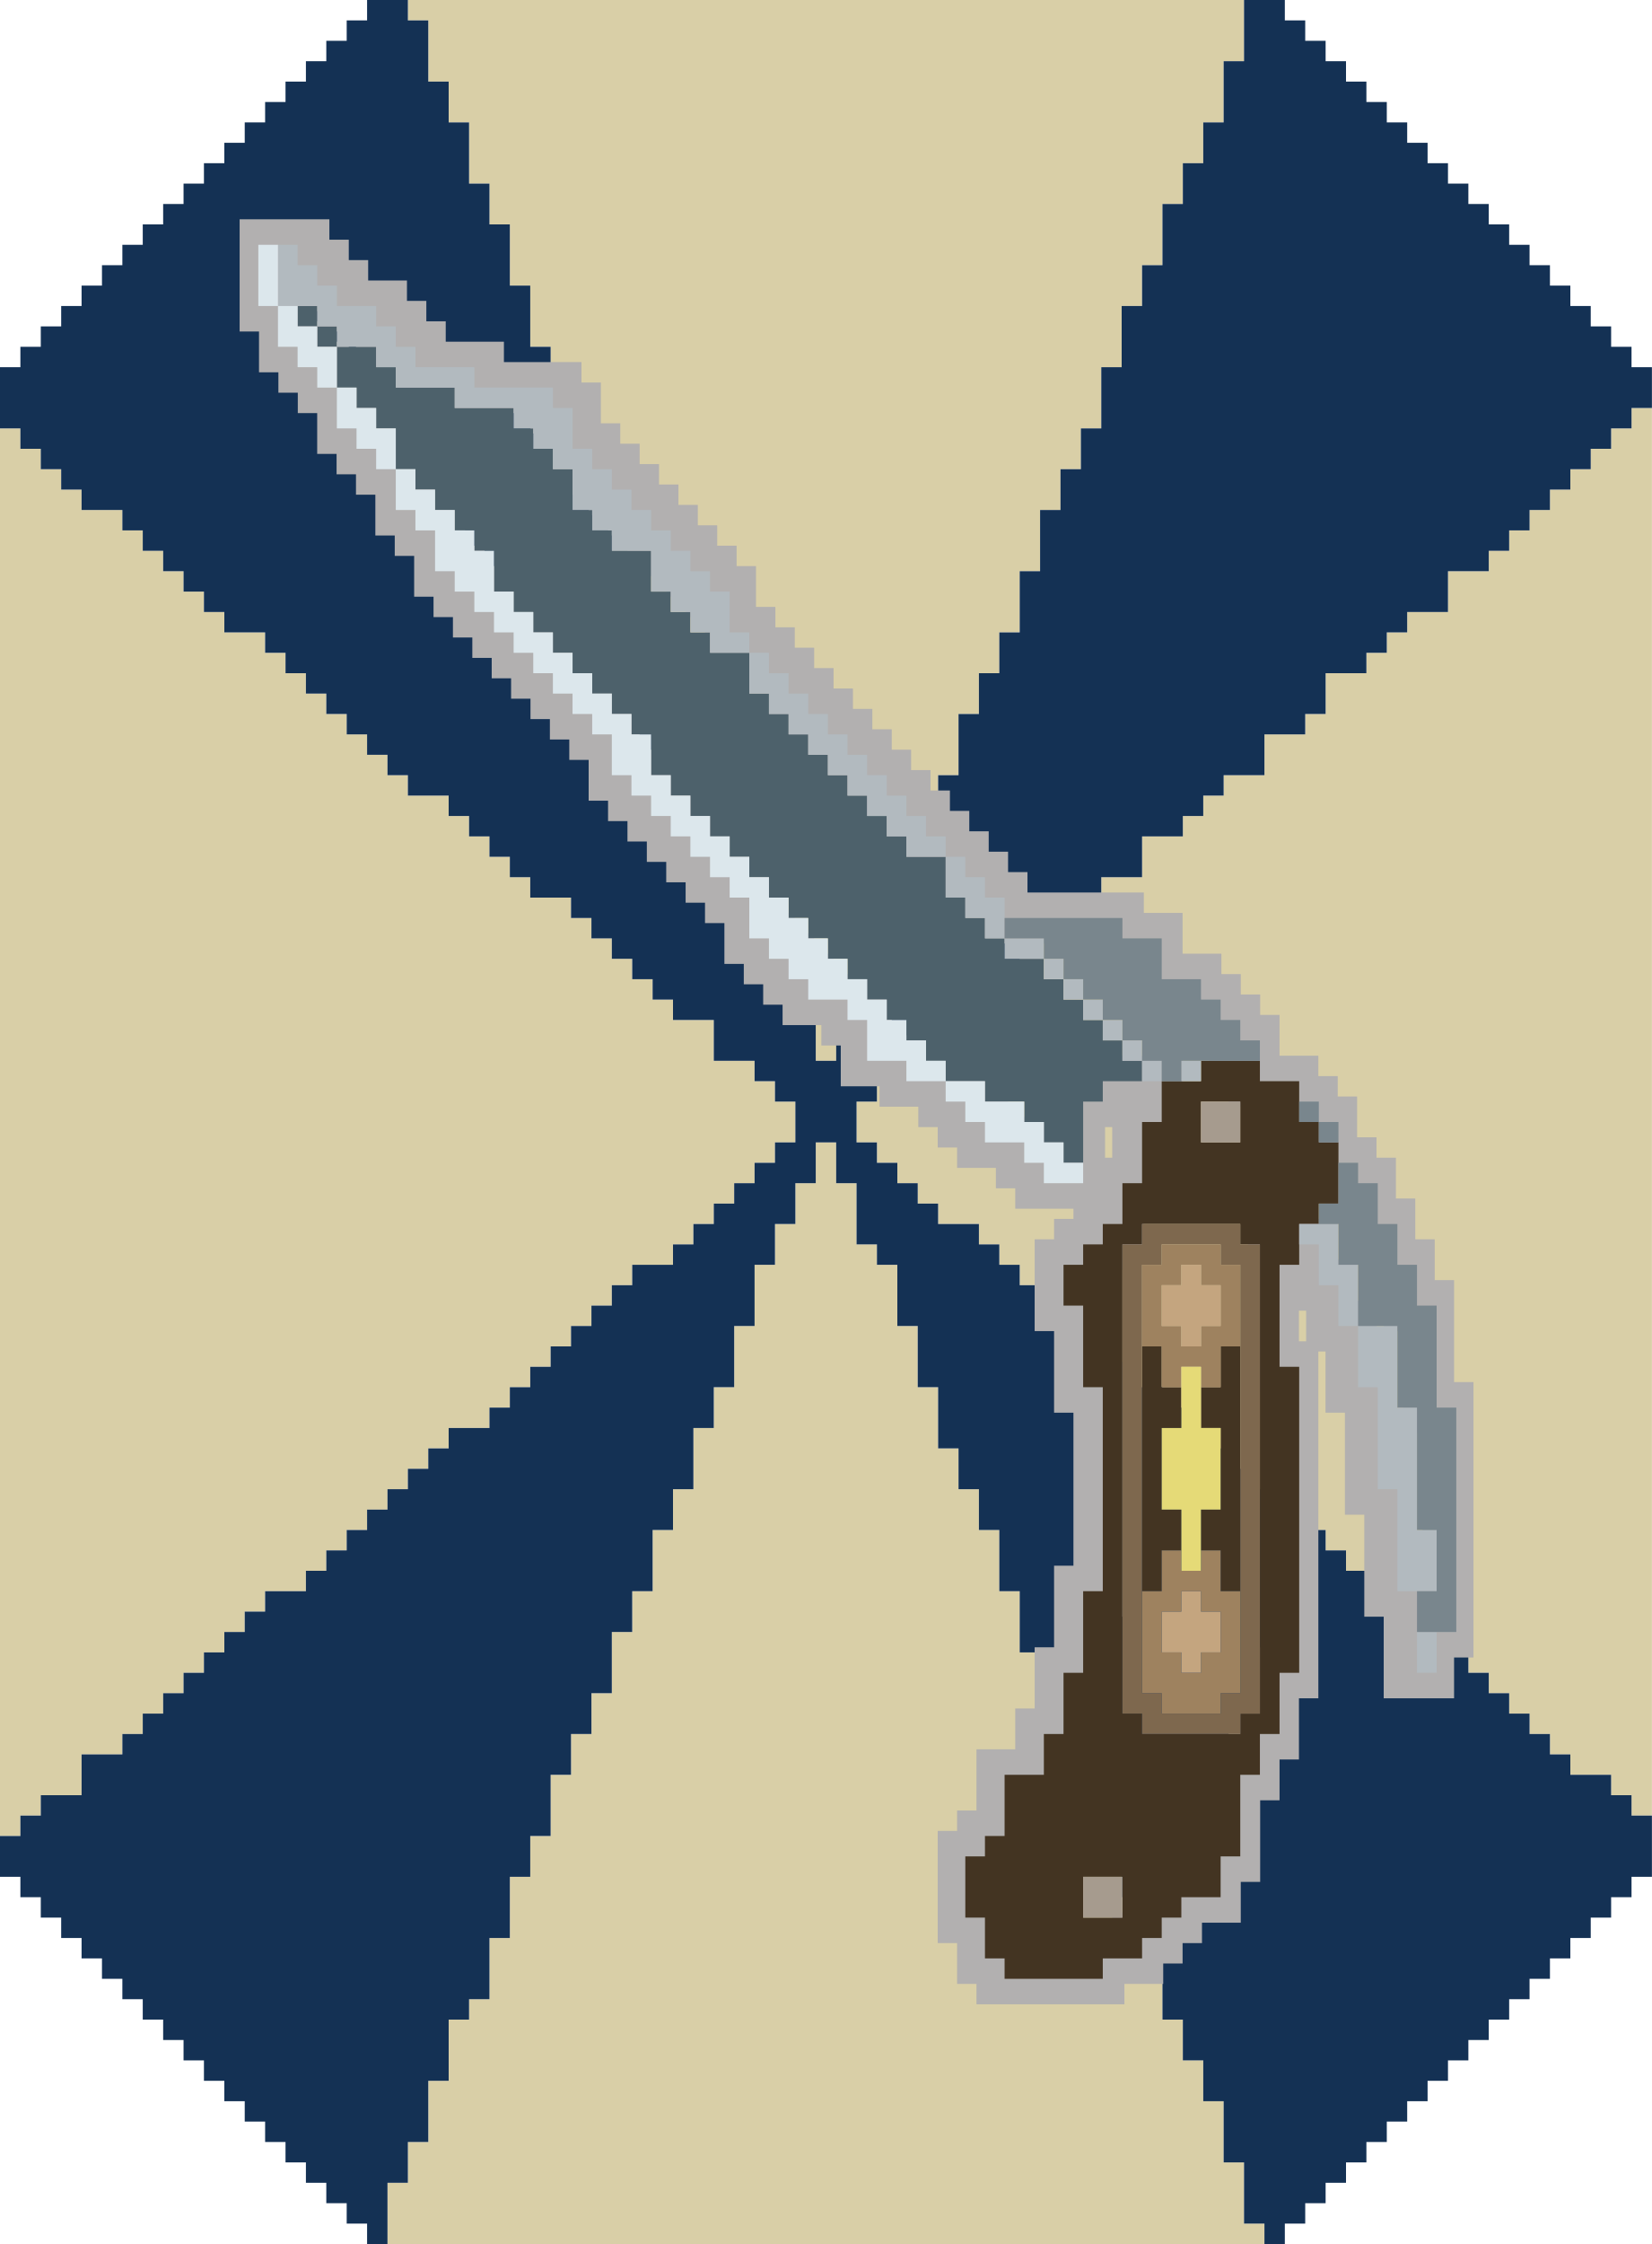
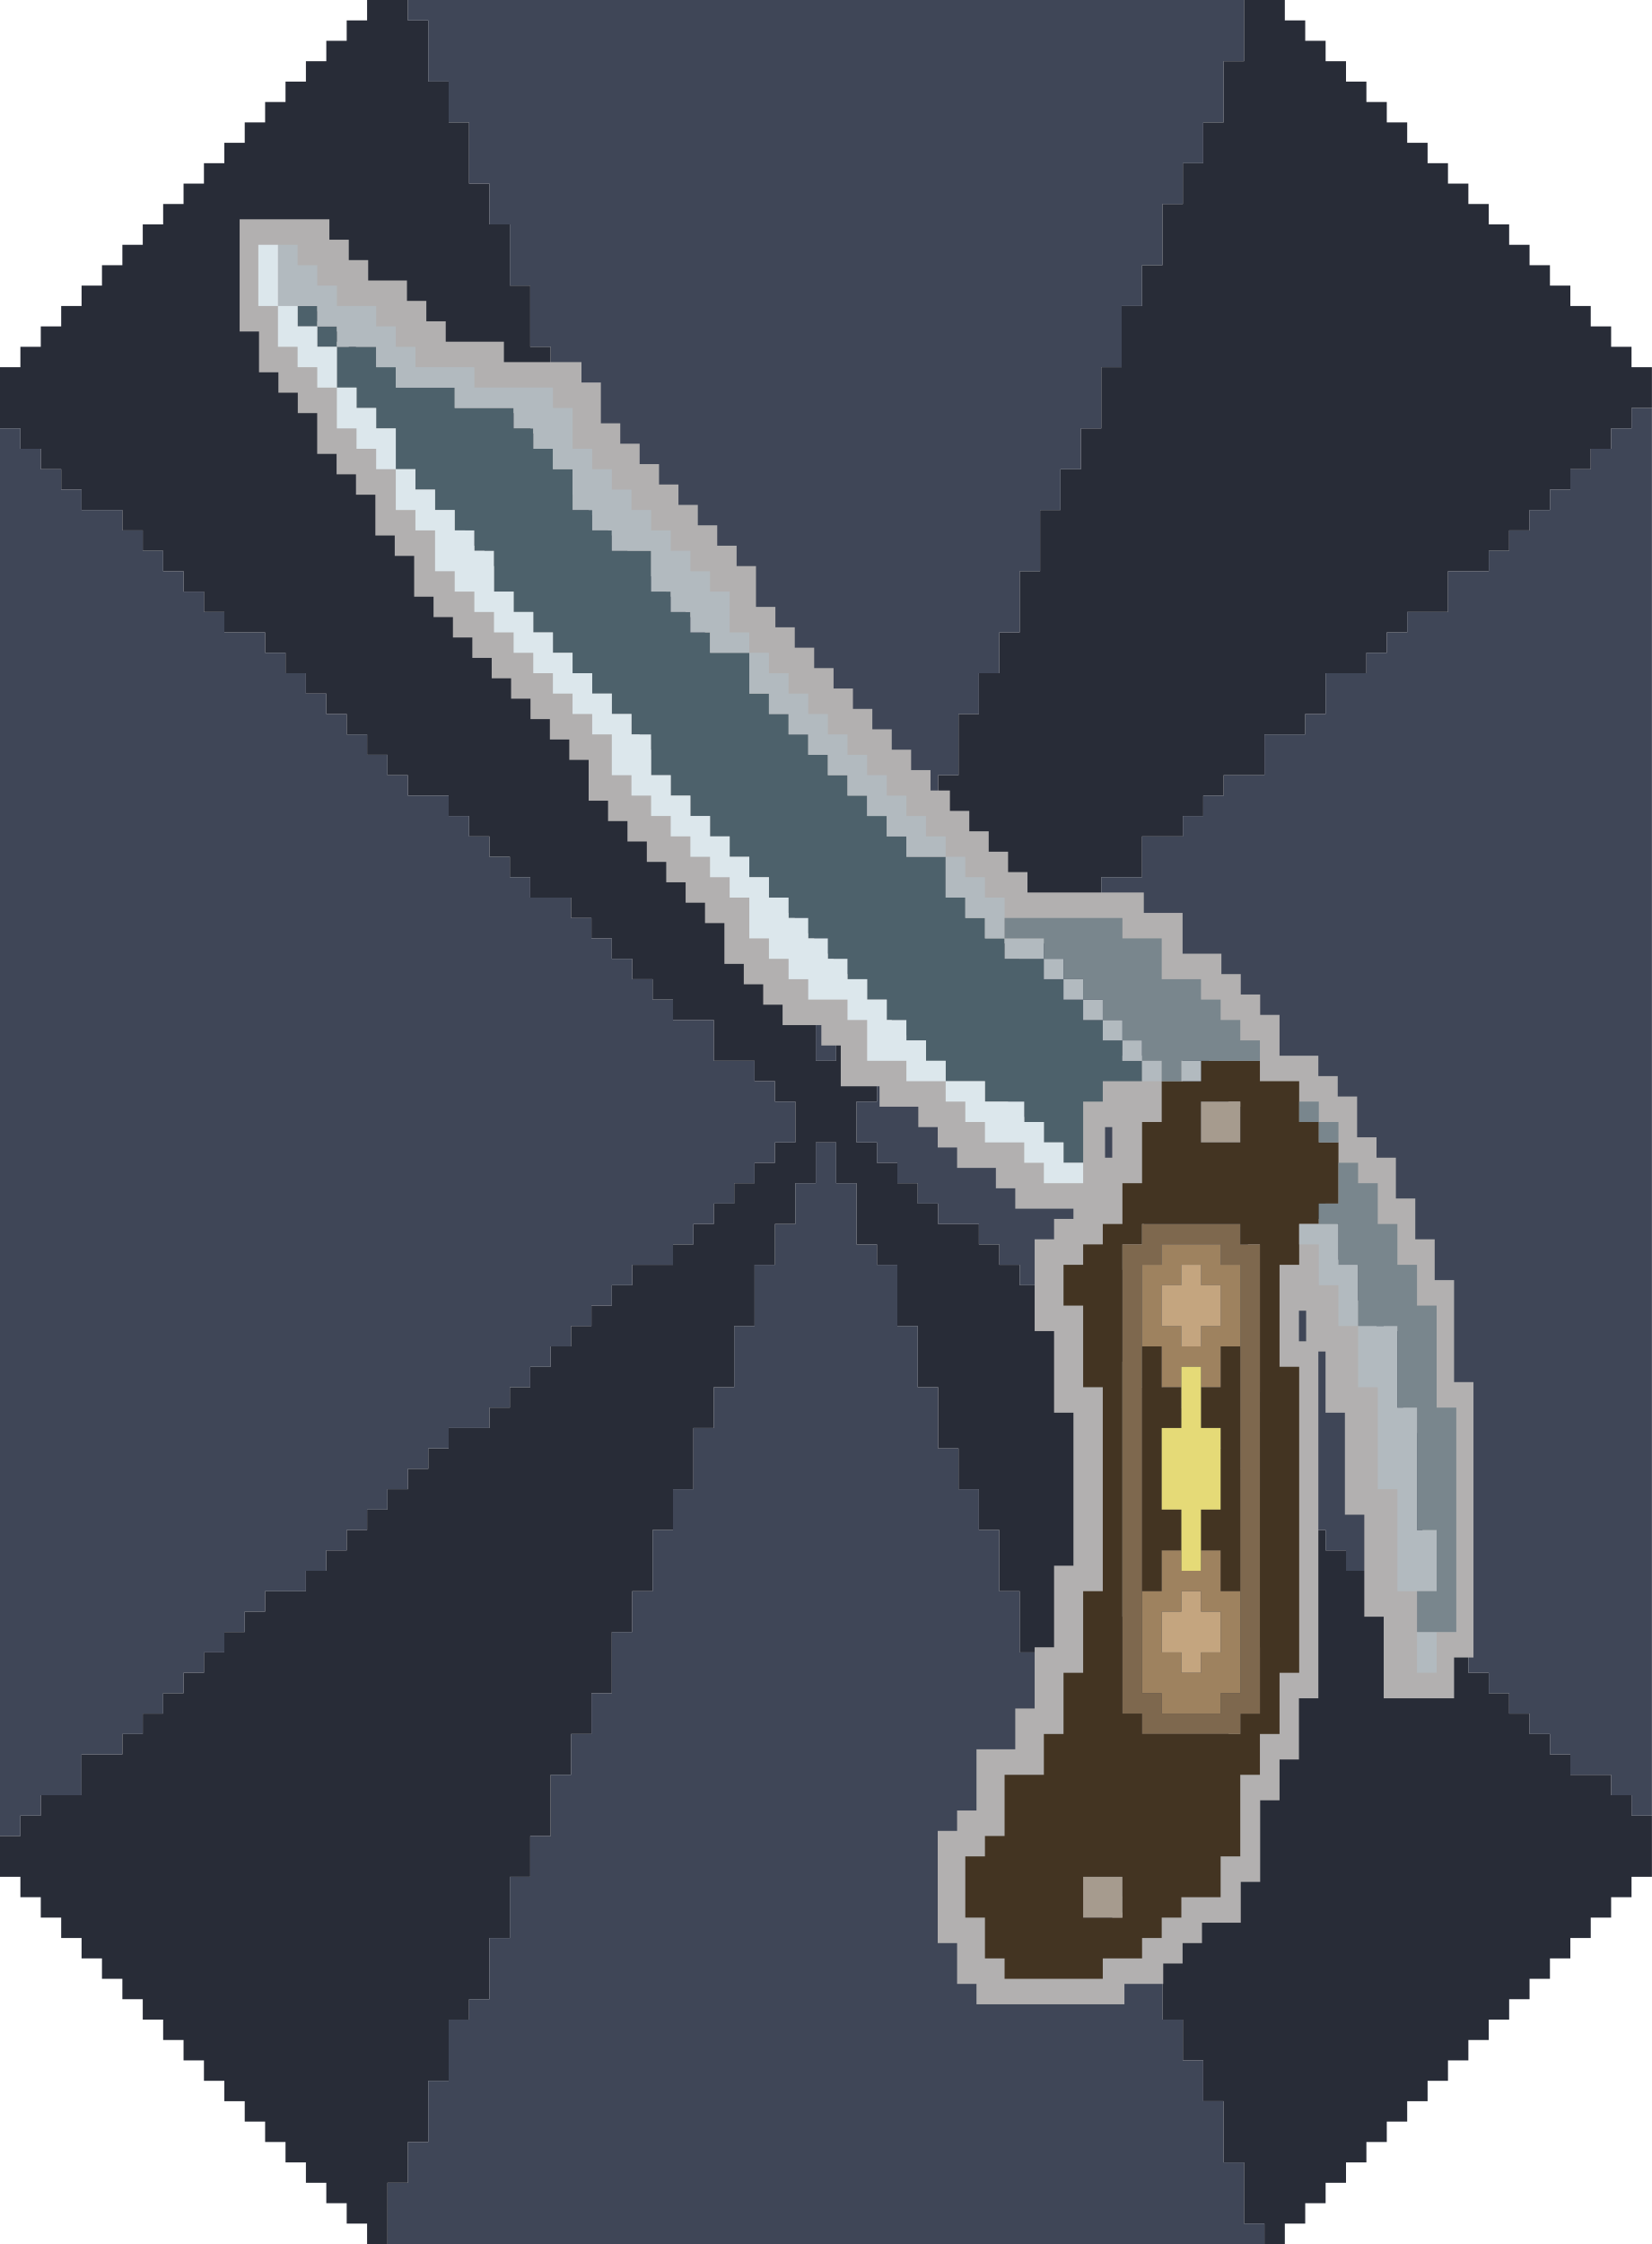
<svg xmlns="http://www.w3.org/2000/svg" preserveAspectRatio="none" style="display: block;" width="81" height="110" viewBox="0 0 81 110" fill="none">
  <g id="USTURA">
    <g id="Group 310">
-       <path id="color_c5e0eb_1" fill-rule="evenodd" clip-rule="evenodd" d="M20 0H61V3H60V6H59V8H58V10H57V13H56V15H55V18H54V21H53V23H52V25H51V28H50V31H49V33H48V35H47V38H46V40H45V43H44V45H43V47H42V50H41V52H40V50H39V47H38V45H37V42H36V39H35V37H34V35H33V32H32V30H31V27H30V24H29V21H28V20H27V17H26V14H25V11H24V9H23V6H22V4H21V1H20V0ZM80 20H81V89H80V88H79V87H77V86H76V85H75V84H74V83H73V82H72V81H70V79H68V78H67V77H66V76H65V75H64V74H62V73H61V72H60V71H59V70H58V69H57V68H55V67H54V66H53V65H52V64H51V63H50V62H49V61H48V60H46V59H45V58H44V57H43V56H42V54H43V53H44V52H45V51H47V49H49V48H50V47H51V46H52V45H53V44H54V43H56V41H58V40H59V39H60V38H62V36H64V35H65V33H67V32H68V31H69V30H71V28H73V27H74V26H75V25H76V24H77V23H78V22H79V21H80V20ZM0 21H1V22H2V23H3V24H4V25H6V26H7V27H8V28H9V29H10V30H11V31H13V32H14V33H15V34H16V35H17V36H18V37H19V38H20V39H22V40H23V41H24V42H25V43H26V44H28V45H29V46H30V47H31V48H32V49H33V50H35V52H37V53H38V54H39V56H38V57H37V58H36V59H35V60H34V61H33V62H31V63H30V64H29V65H28V66H27V67H26V68H25V69H24V70H22V71H21V72H20V73H19V74H18V75H17V76H16V77H15V78H13V79H12V80H11V81H10V82H9V83H8V84H7V85H6V86H4V88H2V89H1V90H0V22V21ZM40 56H41V58H42V61H43V62H44V65H45V68H46V71H47V73H48V75H49V78H50V81H51V83H52V86H53V89H54V90H55V93H56V96H57V99H58V101H59V103H60V106H61V109H62V110H19V107H20V105H21V102H22V99H23V98H24V95H25V92H26V90H27V87H28V85H29V83H30V80H31V78H32V75H33V73H34V70H35V68H36V65H37V62H38V60H39V58H40V57V56Z" fill="#D9CFA7" />
-       <path id="color_ffffff_1" fill-rule="evenodd" clip-rule="evenodd" d="M18 0H20V1H21V4H22V6H23V9H24V11H25V14H26V17H27V20H28V21H29V24H30V27H31V30H32V32H33V35H34V37H35V39H36V42H37V45H38V47H39V50H40V52H41V50H42V47H43V45H44V43H45V40H46V38H47V35H48V33H49V31H50V28H51V25H52V23H53V21H54V18H55V15H56V13H57V10H58V8H59V6H60V3H61V0H63V1H64V2H65V3H66V4H67V5H68V6H69V7H70V8H71V9H72V10H73V11H74V12H75V13H76V14H77V15H78V16H79V17H80V18H81V20H80V21H79V22H78V23H77V24H76V25H75V26H74V27H73V28H71V30H69V31H68V32H67V33H65V35H64V36H62V38H60V39H59V40H58V41H56V43H54V44H53V45H52V46H51V47H50V48H49V49H47V51H45V52H44V53H43V54H42V56H43V57H44V58H45V59H46V60H48V61H49V62H50V63H51V64H52V65H53V66H54V67H55V68H57V69H58V70H59V71H60V72H61V73H62V74H64V75H65V76H66V77H67V78H68V79H70V81H72V82H73V83H74V84H75V85H76V86H77V87H79V88H80V89H81V92H80V93H79V94H78V95H77V96H76V97H75V98H74V99H73V100H72V101H71V102H70V103H69V104H68V105H67V106H66V107H65V108H64V109H63V110H62V109H61V106H60V103H59V101H58V99H57V96H56V93H55V90H54V89H53V86H52V83H51V81H50V78H49V75H48V73H47V71H46V68H45V65H44V62H43V61H42V58H41V56H40V58H39V60H38V62H37V65H36V68H35V70H34V73H33V75H32V78H31V80H30V83H29V85H28V87H27V90H26V92H25V95H24V98H23V99H22V102H21V105H20V107H19V110H18V109H17V108H16V107H15V106H14V105H13V104H12V103H11V102H10V101H9V100H8V99H7V98H6V97H5V96H4V95H3V94H2V93H1V92H0V90H1V89H2V88H4V86H6V85H7V84H8V83H9V82H10V81H11V80H12V79H13V78H15V77H16V76H17V75H18V74H19V73H20V72H21V71H22V70H24V69H25V68H26V67H27V66H28V65H29V64H30V63H31V62H33V61H34V60H35V59H36V58H37V57H38V56H39V54H38V53H37V52H35V50H33V49H32V48H31V47H30V46H29V45H28V44H26V43H25V42H24V41H23V40H22V39H20V38H19V37H18V36H17V35H16V34H15V33H14V32H13V31H11V30H10V29H9V28H8V27H7V26H6V25H4V24H3V23H2V22H1V21H0V18H1V17H2V16H3V15H4V14H5V13H6V12H7V11H8V10H9V9H10V8H11V7H12V6H13V5H14V4H15V3H16V2H17V1H18V0Z" fill="#143154" />
+       <path id="color_c5e0eb_1" fill-rule="evenodd" clip-rule="evenodd" d="M20 0H61V3H60V6H59V8H58V10H57V13H56V15H55V18H54V21H53V23H52V25H51V28H50V31H49V33H48V35H47V38H46V40H45V43H44V45H43V47H42V50H41V52H40V50H39V47H38V45H37V42H36V39H35V37H34V35H33V32H32V30H31V27H30V24H29V21H28V20H27V17H26V14H25V11H24V9H23V6H22V4H21V1H20V0ZM80 20H81V89H80V88H79V87H77V86H76V85H75V84H74V83H73V82H72V81H70V79H68V78H67V77H66V76H65V75H64V74H62V73H61V72H60V71H59V70H58V69H57V68H55V67H54V66H53V65H52V64H51V63H50V62H49V61H48V60H46V59H45V58H44V57H43V56H42V54H43V53H44V52H45V51H47V49H49V48H50V47H51V46H52V45H53V44H54V43H56V41H58V40H59V39H60V38H62V36H64V35H65V33H67V32H68V31H69V30H71V28H73V27H74V26H75V25H76V24H77V23H78V22H79V21H80V20ZM0 21H1V22H2V23H3V24H4V25H6V26H7V27H8V28H9V29H10V30H11V31H13V32H14V33H15V34H16V35H17V36H18V37H19V38H20V39H22V40H23V41H24V42H25V43H26V44H28V45H29V46H30V47H31V48H32V49H33V50H35V52H37V53H38V54H39V56H38V57H37V58H36V59H35V60H34V61H33V62H31V63H30V64H29V65H28V66H27V67H26V68H25V69H24V70H22V71H21V72H20V73H19V74H18V75H17V76H16V77H15V78H13V79H12V80H11V81H10V82H9V83H8V84H7V85H6V86H4V88H2V89H1V90H0V22V21ZM40 56H41V58H42V61H43V62H44V65H45V68H46V71H47V73H48V75H49V78H50V81H51V83H52V86H53V89H54V90H55V93H56V96H57V99H58V101H59V103H60V106H61V109H62V110H19V107H20V105H21V102H22V99H23V98H24V95H25V92H26V90H27V87H28V85H29V83H30V80H31V78H32V75H33V73H34V70H35V68H36V65H37V62H38V60H39V58H40V57V56Z" fill="#3F4657" />
+       <path id="color_ffffff_1" fill-rule="evenodd" clip-rule="evenodd" d="M18 0H20V1H21V4H22V6H23V9H24V11H25V14H26V17H27V20H28V21H29V24H30V27H31V30H32V32H33V35H34V37H35V39H36V42H37V45H38V47H39V50H40V52H41V50H42V47H43V45H44V43H45V40H46V38H47V35H48V33H49V31H50V28H51V25H52V23H53V21H54V18H55V15H56V13H57V10H58V8H59V6H60V3H61V0H63V1H64V2H65V3H66V4H67V5H68V6H69V7H70V8H71V9H72V10H73V11H74V12H75V13H76V14H77V15H78V16H79V17H80V18H81V20H80V21H79V22H78V23H77V24H76V25H75V26H74V27H73V28H71V30H69V31H68V32H67V33H65V35H64V36H62V38H60V39H59V40H58V41H56V43H54V44H53V45H52V46H51V47H50V48H49V49H47V51H45V52H44V53H43V54H42V56H43V57H44V58H45V59H46V60H48V61H49V62H50V63H51V64H52V65H53V66H54V67H55V68H57V69H58V70H59V71H60V72H61V73H62V74H64V75H65V76H66V77H67V78H68V79H70V81H72V82H73V83H74V84H75V85H76V86H77V87H79V88H80V89H81V92H80V93H79V94H78V95H77V96H76V97H75V98H74V99H73V100H72V101H71V102H70V103H69V104H68V105H67V106H66V107H65V108H64V109H63V110H62V109H61V106H60V103H59V101H58V99H57V96H56V93H55V90H54V89H53V86H52V83H51V81H50V78H49V75H48V73H47V71H46V68H45V65H44V62H43V61H42V58H41V56H40V58H39V60H38V62H37V65H36V68H35V70H34V73H33V75H32V78H31V80H30V83H29V85H28V87H27V90H26V92H25V95H24V98H23V99H22V102H21V105H20V107H19V110H18V109H17V108H16V107H15V106H14V105H13V104H12V103H11V102H10V101H9V100H8V99H7V98H6V97H5V96H4V95H3V94H2V93H1V92H0V90H1V89H2V88H4V86H6V85H7V84H8V83H9V82H10V81H11V80H12V79H13V78H15V77H16V76H17V75H18V74H19V73H20V72H21V71H22V70H24V69H25V68H26V67H27V66H28V65H29V64H30V63H31V62H33V61H34V60H35V59H36V58H37V57H38V56H39V54H38V53H37V52H35V50H33V49H32V48H31V47H30V46H29V45H28V44H26V43H25V42H24V41H23V40H22V39H20V38H19V37H18V36H17V35H16V34H15V33H14V32H13V31H11V30H10V29H9V28H8V27H7V26H6V25H4V24H3V23H2V22H1V21H0V18H1V17H2V16H3V15H4V14H5V13H6V12H7V11H8V10H9V9H10V8H11V7H12V6H13V5H14V4H15V3H16V2H17V1H18V0Z" fill="#282C37" />
    </g>
    <path id="Union" d="M14.901 13H13.651V14.25H14.901V13ZM15.852 13H17.102V11.75H15.852V13ZM15.852 14H14.602V15.25H15.852V14ZM16.803 14H18.053V12.75H16.803V14ZM16.803 15H15.553V16.25H16.803V15ZM18.705 15H19.955V13.75H18.705V15ZM18.705 16H17.455V17.25H18.705V16ZM19.655 16H20.905V14.75H19.655V16ZM19.655 17H18.405V18.25H19.655V17ZM20.606 17H21.856V15.75H20.606V17ZM20.606 18H19.356V19.25H20.606V18ZM23.459 18H24.709V16.75H23.459V18ZM23.459 19H22.209V20.25H23.459V19ZM27.262 19H28.512V17.75H27.262V19ZM27.262 20H26.012V21.25H27.262V20ZM28.213 20H29.463V18.75H28.213V20ZM28.213 22H26.963V23.25H28.213V22ZM29.164 22H30.414V20.75H29.164V22ZM29.164 23H27.914V24.25H29.164V23ZM30.114 23H31.364V21.75H30.114V23ZM30.114 24H28.864V25.25H30.114V24ZM31.065 24H32.315V22.75H31.065V24ZM31.065 25H29.815V26.25H31.065V25ZM32.017 25H33.267V23.75H32.017V25ZM32.017 26H30.767V27.25H32.017V26ZM32.967 26H34.217V24.75H32.967V26ZM32.967 27H31.717V28.25H32.967V27ZM33.918 27H35.168V25.75H33.918V27ZM33.918 28H32.668V29.25H33.918V28ZM34.869 28H36.119V26.75H34.869V28ZM34.869 29H33.619V30.25H34.869V29ZM35.819 29H37.069V27.75H35.819V29ZM35.819 31H34.569V32.25H35.819V31ZM36.77 31H38.02V29.75H36.77V31ZM36.77 32H35.52V33.25H36.77V32ZM37.721 32H38.971V30.75H37.721V32ZM37.721 33H36.471V34.25H37.721V33ZM38.672 33H39.922V31.75H38.672V33ZM38.672 34H37.422V35.25H38.672V34ZM39.623 34H40.873V32.75H39.623V34ZM39.623 35H38.373V36.25H39.623V35ZM40.573 35H41.823V33.75H40.573V35ZM40.573 36H39.323V37.25H40.573V36ZM41.524 36H42.774V34.75H41.524V36ZM41.524 37H40.274V38.25H41.524V37ZM42.476 37H43.726V35.75H42.476V37ZM42.476 38H41.226V39.25H42.476V38ZM43.426 38H44.676V36.75H43.426V38ZM43.426 39H42.176V40.25H43.426V39ZM44.377 39H45.627V37.75H44.377V39ZM44.377 40H43.127V41.25H44.377V40ZM45.328 40H46.578V38.75H45.328V40ZM45.328 41H44.078V42.25H45.328V41ZM46.278 41H47.528V39.75H46.278V41ZM46.278 42H45.028V43.25H46.278V42ZM47.23 42H48.48V40.75H47.23V42ZM47.23 43H45.98V44.25H47.23V43ZM48.18 43H49.43V41.75H48.18V43ZM48.18 44H46.93V45.25H48.18V44ZM49.131 44H50.381V42.75H49.131V44ZM49.131 45H47.881V46.25H49.131V45ZM54.836 45H56.086V43.75H54.836V45ZM54.836 46H53.586V47.25H54.836V46ZM56.737 46H57.987V44.75H56.737V46ZM56.737 48H55.487V49.25H56.737V48ZM58.64 48H59.89V46.75H58.64V48ZM58.64 49H57.39V50.25H58.64V49ZM59.59 49H60.84V47.75H59.59V49ZM59.59 50H58.34V51.25H59.59V50ZM60.541 50H61.791V48.75H60.541V50ZM60.541 51H59.291V52.25H60.541V51ZM61.491 51H62.741V49.75H61.491V51ZM61.491 53H60.241V54.25H61.491V53ZM63.394 53H64.644V51.75H63.394V53ZM63.394 54H62.144V55.25H63.394V54ZM64.344 54H65.594V52.75H64.344V54ZM64.344 55H63.094V56.25H64.344V55ZM65.295 55H66.545V53.75H65.295V55ZM65.295 57H64.045V58.25H65.295V57ZM66.246 57H67.496V55.75H66.246V57ZM66.246 58H64.996V59.25H66.246V58ZM67.196 58H68.446V56.75H67.196V58ZM67.196 60H65.946V61.25H67.196V60ZM68.147 60H69.397V58.75H68.147V60ZM68.147 62H66.897V63.25H68.147V62ZM69.099 62H70.349V60.75H69.099V62ZM69.099 64H67.849V65.25H69.099V64ZM70.049 64H71.299V62.75H70.049V64ZM70.049 69H68.799V70.25H70.049V69ZM71 69H72.25V67.75H71V69ZM71 80V81.25H72.25V80H71ZM70.049 80V78.75H68.799V80H70.049ZM70.049 82V83.25H71.299V82H70.049ZM69.099 82H67.849V83.25H69.099V82ZM69.099 78H70.349V76.75H69.099V78ZM68.147 78H66.897V79.25H68.147V78ZM68.147 73H69.397V71.75H68.147V73ZM67.196 73H65.946V74.25H67.196V73ZM67.196 68H68.446V66.75H67.196V68ZM66.246 68H64.996V69.25H66.246V68ZM66.246 65H67.496V63.75H66.246V65ZM65.295 65H64.045V66.25H65.295V65ZM65.295 63H66.545V61.75H65.295V63ZM64.344 63H63.094V64.25H64.344V63ZM64.344 61H65.594V59.75H64.344V61ZM63.394 61V59.75H62.144V61H63.394ZM63.394 62V63.25H64.644V62H63.394ZM62.442 62V60.75H61.192V62H62.442ZM62.442 67H61.192V68.25H62.442V67ZM63.394 67H64.644V65.75H63.394V67ZM63.394 82V83.25H64.644V82H63.394ZM62.442 82V80.75H61.192V82H62.442ZM62.442 85V86.25H63.692V85H62.442ZM61.491 85V83.75H60.241V85H61.491ZM61.491 87V88.25H62.741V87H61.491ZM60.541 87V85.75H59.291V87H60.541ZM60.541 91V92.25H61.791V91H60.541ZM59.59 91V89.75H58.34V91H59.59ZM59.59 93V94.25H60.84V93H59.59ZM57.688 93V91.75H56.438V93H57.688ZM57.688 94V95.25H58.938V94H57.688ZM56.737 94V92.75H55.487V94H56.737ZM56.737 95V96.25H57.987V95H56.737ZM55.787 95V93.75H54.537V95H55.787ZM55.787 96V97.25H57.037V96H55.787ZM53.885 96V94.75H52.635V96H53.885ZM53.885 97V98.25H55.135V97H53.885ZM49.131 97H47.881V98.25H49.131V97ZM49.131 96H50.381V94.75H49.131V96ZM48.18 96H46.93V97.25H48.18V96ZM48.18 94H49.43V92.75H48.18V94ZM47.23 94H45.98V95.25H47.23V94ZM47.23 91V89.75H45.98V91H47.23ZM48.18 91V92.25H49.43V91H48.18ZM48.18 90V88.75H46.93V90H48.18ZM49.131 90V91.25H50.381V90H49.131ZM49.131 87V85.75H47.881V87H49.131ZM51.032 87V88.25H52.282V87H51.032ZM51.032 85V83.75H49.782V85H51.032ZM51.983 85V86.25H53.233V85H51.983ZM51.983 82V80.75H50.733V82H51.983ZM52.935 82V83.25H54.185V82H52.935ZM52.935 78V76.75H51.685V78H52.935ZM53.885 78V79.25H55.135V78H53.885ZM53.885 68H55.135V66.75H53.885V68ZM52.935 68H51.685V69.25H52.935V68ZM52.935 64H54.185V62.75H52.935V64ZM51.983 64H50.733V65.25H51.983V64ZM51.983 62V60.75H50.733V62H51.983ZM52.935 62V63.25H54.185V62H52.935ZM52.935 61V59.75H51.685V61H52.935ZM53.885 61V62.25H55.135V61H53.885ZM53.885 60V58.75H52.635V60H53.885ZM54.836 60V61.25H56.086V60H54.836ZM54.836 58V56.75H53.586V58H54.836ZM55.787 58V59.25H57.037V58H55.787ZM55.787 55V53.75H54.537V55H55.787ZM56.737 55V56.25H57.987V55H56.737ZM56.737 53H57.987V51.75H56.737V53ZM53.885 53V51.75H52.635V53H53.885ZM53.885 54V55.25H55.135V54H53.885ZM52.935 54V52.75H51.685V54H52.935ZM52.935 58V59.25H54.185V58H52.935ZM51.032 58H49.782V59.25H51.032V58ZM51.032 57H52.282V55.75H51.032V57ZM50.082 57H48.832V58.25H50.082V57ZM50.082 56H51.332V54.75H50.082V56ZM48.18 56H46.93V57.25H48.18V56ZM48.18 55H49.43V53.75H48.18V55ZM47.23 55H45.98V56.25H47.23V55ZM47.23 54H48.48V52.75H47.23V54ZM46.278 54H45.028V55.25H46.278V54ZM46.278 53H47.528V51.75H46.278V53ZM44.377 53H43.127V54.25H44.377V53ZM44.377 52H45.627V50.75H44.377V52ZM42.476 52H41.226V53.25H42.476V52ZM42.476 50H43.726V48.75H42.476V50ZM41.524 50H40.274V51.25H41.524V50ZM41.524 49H42.774V47.75H41.524V49ZM39.623 49H38.373V50.25H39.623V49ZM39.623 48H40.873V46.75H39.623V48ZM38.672 48H37.422V49.25H38.672V48ZM38.672 47H39.922V45.75H38.672V47ZM37.721 47H36.471V48.25H37.721V47ZM37.721 46H38.971V44.75H37.721V46ZM36.77 46H35.52V47.25H36.77V46ZM36.77 44H38.02V42.75H36.77V44ZM35.819 44H34.569V45.25H35.819V44ZM35.819 43H37.069V41.75H35.819V43ZM34.869 43H33.619V44.25H34.869V43ZM34.869 42H36.119V40.75H34.869V42ZM33.918 42H32.668V43.25H33.918V42ZM33.918 41H35.168V39.75H33.918V41ZM32.967 41H31.717V42.25H32.967V41ZM32.967 40H34.217V38.75H32.967V40ZM32.017 40H30.767V41.25H32.017V40ZM32.017 39H33.267V37.75H32.017V39ZM31.065 39H29.815V40.25H31.065V39ZM31.065 38H32.315V36.75H31.065V38ZM30.114 38H28.864V39.25H30.114V38ZM30.114 36H31.364V34.75H30.114V36ZM29.164 36H27.914V37.25H29.164V36ZM29.164 35H30.414V33.75H29.164V35ZM28.213 35H26.963V36.25H28.213V35ZM28.213 34H29.463V32.75H28.213V34ZM27.262 34H26.012V35.25H27.262V34ZM27.262 33H28.512V31.75H27.262V33ZM26.311 33H25.061V34.25H26.311V33ZM26.311 32H27.561V30.75H26.311V32ZM25.36 32H24.11V33.25H25.36V32ZM25.36 31H26.61V29.75H25.36V31ZM24.41 31H23.16V32.25H24.41V31ZM24.41 30H25.66V28.75H24.41V30ZM23.459 30H22.209V31.25H23.459V30ZM23.459 29H24.709V27.75H23.459V29ZM22.508 29H21.258V30.25H22.508V29ZM22.508 28H23.758V26.75H22.508V28ZM21.558 28H20.308V29.25H21.558V28ZM21.558 26H22.808V24.75H21.558V26ZM20.606 26H19.356V27.25H20.606V26ZM20.606 25H21.856V23.75H20.606V25ZM19.655 25H18.405V26.25H19.655V25ZM19.655 23H20.905V21.75H19.655V23ZM18.705 23H17.455V24.25H18.705V23ZM18.705 22H19.955V20.75H18.705V22ZM17.754 22H16.504V23.25H17.754V22ZM17.754 21H19.004V19.75H17.754V21ZM16.803 21H15.553V22.25H16.803V21ZM16.803 19H18.053V17.75H16.803V19ZM15.852 19H14.602V20.25H15.852V19ZM15.852 18H17.102V16.75H15.852V18ZM14.901 18H13.651V19.25H14.901V18ZM14.901 17H16.151V15.75H14.901V17ZM13.95 17H12.7V18.25H13.95V17ZM13.95 15H15.2V13.75H13.95V15ZM13 15H11.75V16.25H13V15ZM13 12V10.75H11.75V12H13ZM14.901 12H16.151V10.75H14.901V12ZM14.901 13V14.25H15.852V13V11.75H14.901V13ZM15.852 13H14.602V14H15.852H17.102V13H15.852ZM15.852 14V15.25H16.803V14V12.75H15.852V14ZM16.803 14H15.553V15H16.803H18.053V14H16.803ZM16.803 15V16.25H18.705V15V13.75H16.803V15ZM18.705 15H17.455V16H18.705H19.955V15H18.705ZM18.705 16V17.25H19.655V16V14.75H18.705V16ZM19.655 16H18.405V17H19.655H20.905V16H19.655ZM19.655 17V18.25H20.606V17V15.75H19.655V17ZM20.606 17H19.356V18H20.606H21.856V17H20.606ZM20.606 18V19.25H23.459V18V16.75H20.606V18ZM23.459 18H22.209V19H23.459H24.709V18H23.459ZM23.459 19V20.25H27.262V19V17.75H23.459V19ZM27.262 19H26.012V20H27.262H28.512V19H27.262ZM27.262 20V21.25H28.213V20V18.75H27.262V20ZM28.213 20H26.963V22H28.213H29.463V20H28.213ZM28.213 22V23.25H29.164V22V20.75H28.213V22ZM29.164 22H27.914V23H29.164H30.414V22H29.164ZM29.164 23V24.25H30.114V23V21.75H29.164V23ZM30.114 23H28.864V24H30.114H31.364V23H30.114ZM30.114 24V25.25H31.065V24V22.75H30.114V24ZM31.065 24H29.815V25H31.065H32.315V24H31.065ZM31.065 25V26.25H32.017V25V23.75H31.065V25ZM32.017 25H30.767V26H32.017H33.267V25H32.017ZM32.017 26V27.25H32.967V26V24.75H32.017V26ZM32.967 26H31.717V27H32.967H34.217V26H32.967ZM32.967 27V28.25H33.918V27V25.75H32.967V27ZM33.918 27H32.668V28H33.918H35.168V27H33.918ZM33.918 28V29.25H34.869V28V26.75H33.918V28ZM34.869 28H33.619V29H34.869H36.119V28H34.869ZM34.869 29V30.25H35.819V29V27.75H34.869V29ZM35.819 29H34.569V31H35.819H37.069V29H35.819ZM35.819 31V32.25H36.77V31V29.75H35.819V31ZM36.77 31H35.52V32H36.77H38.02V31H36.77ZM36.77 32V33.25H37.721V32V30.75H36.77V32ZM37.721 32H36.471V33H37.721H38.971V32H37.721ZM37.721 33V34.25H38.672V33V31.75H37.721V33ZM38.672 33H37.422V34H38.672H39.922V33H38.672ZM38.672 34V35.25H39.623V34V32.75H38.672V34ZM39.623 34H38.373V35H39.623H40.873V34H39.623ZM39.623 35V36.25H40.573V35V33.75H39.623V35ZM40.573 35H39.323V36H40.573H41.823V35H40.573ZM40.573 36V37.25H41.524V36V34.75H40.573V36ZM41.524 36H40.274V37H41.524H42.774V36H41.524ZM41.524 37V38.25H42.476V37V35.75H41.524V37ZM42.476 37H41.226V38H42.476H43.726V37H42.476ZM42.476 38V39.25H43.426V38V36.75H42.476V38ZM43.426 38H42.176V39H43.426H44.676V38H43.426ZM43.426 39V40.25H44.377V39V37.75H43.426V39ZM44.377 39H43.127V40H44.377H45.627V39H44.377ZM44.377 40V41.25H45.328V40V38.75H44.377V40ZM45.328 40H44.078V41H45.328H46.578V40H45.328ZM45.328 41V42.25H46.278V41V39.75H45.328V41ZM46.278 41H45.028V42H46.278H47.528V41H46.278ZM46.278 42V43.25H47.23V42V40.75H46.278V42ZM47.23 42H45.98V43H47.23H48.48V42H47.23ZM47.23 43V44.25H48.18V43V41.75H47.23V43ZM48.18 43H46.93V44H48.18H49.43V43H48.18ZM48.18 44V45.25H49.131V44V42.75H48.18V44ZM49.131 44H47.881V45H49.131H50.381V44H49.131ZM49.131 45V46.25H54.836V45V43.75H49.131V45ZM54.836 45H53.586V46H54.836H56.086V45H54.836ZM54.836 46V47.25H56.737V46V44.75H54.836V46ZM56.737 46H55.487V48H56.737H57.987V46H56.737ZM56.737 48V49.25H58.64V48V46.75H56.737V48ZM58.64 48H57.39V49H58.64H59.89V48H58.64ZM58.64 49V50.25H59.59V49V47.75H58.64V49ZM59.59 49H58.34V50H59.59H60.84V49H59.59ZM59.59 50V51.25H60.541V50V48.75H59.59V50ZM60.541 50H59.291V51H60.541H61.791V50H60.541ZM60.541 51V52.25H61.491V51V49.75H60.541V51ZM61.491 51H60.241V53H61.491H62.741V51H61.491ZM61.491 53V54.25H63.394V53V51.75H61.491V53ZM63.394 53H62.144V54H63.394H64.644V53H63.394ZM63.394 54V55.25H64.344V54V52.75H63.394V54ZM64.344 54H63.094V55H64.344H65.594V54H64.344ZM64.344 55V56.25H65.295V55V53.75H64.344V55ZM65.295 55H64.045V57H65.295H66.545V55H65.295ZM65.295 57V58.25H66.246V57V55.75H65.295V57ZM66.246 57H64.996V58H66.246H67.496V57H66.246ZM66.246 58V59.25H67.196V58V56.75H66.246V58ZM67.196 58H65.946V60H67.196H68.446V58H67.196ZM67.196 60V61.25H68.147V60V58.75H67.196V60ZM68.147 60H66.897V62H68.147H69.397V60H68.147ZM68.147 62V63.25H69.099V62V60.75H68.147V62ZM69.099 62H67.849V64H69.099H70.349V62H69.099ZM69.099 64V65.25H70.049V64V62.75H69.099V64ZM70.049 64H68.799V69H70.049H71.299V64H70.049ZM70.049 69V70.25H71V69V67.75H70.049V69ZM71 69H69.75V80H71H72.25V69H71ZM71 80V78.75H70.049V80V81.25H71V80ZM70.049 80H68.799V82H70.049H71.299V80H70.049ZM70.049 82V80.75H69.099V82V83.25H70.049V82ZM69.099 82H70.349V78H69.099H67.849V82H69.099ZM69.099 78V76.75H68.147V78V79.25H69.099V78ZM68.147 78H69.397V73H68.147H66.897V78H68.147ZM68.147 73V71.75H67.196V73V74.25H68.147V73ZM67.196 73H68.446V68H67.196H65.946V73H67.196ZM67.196 68V66.75H66.246V68V69.25H67.196V68ZM66.246 68H67.496V65H66.246H64.996V68H66.246ZM66.246 65V63.75H65.295V65V66.25H66.246V65ZM65.295 65H66.545V63H65.295H64.045V65H65.295ZM65.295 63V61.75H64.344V63V64.25H65.295V63ZM64.344 63H65.594V61H64.344H63.094V63H64.344ZM64.344 61V59.75H63.394V61V62.25H64.344V61ZM63.394 61H62.144V62H63.394H64.644V61H63.394ZM63.394 62V60.75H62.442V62V63.25H63.394V62ZM62.442 62H61.192V67H62.442H63.692V62H62.442ZM62.442 67V68.25H63.394V67V65.75H62.442V67ZM63.394 67H62.144V82H63.394H64.644V67H63.394ZM63.394 82V80.75H62.442V82V83.25H63.394V82ZM62.442 82H61.192V85H62.442H63.692V82H62.442ZM62.442 85V83.75H61.491V85V86.25H62.442V85ZM61.491 85H60.241V87H61.491H62.741V85H61.491ZM61.491 87V85.75H60.541V87V88.25H61.491V87ZM60.541 87H59.291V91H60.541H61.791V87H60.541ZM60.541 91V89.75H59.59V91V92.25H60.541V91ZM59.59 91H58.34V93H59.59H60.84V91H59.59ZM59.59 93V91.75H57.688V93V94.25H59.59V93ZM57.688 93H56.438V94H57.688H58.938V93H57.688ZM57.688 94V92.75H56.737V94V95.25H57.688V94ZM56.737 94H55.487V95H56.737H57.987V94H56.737ZM56.737 95V93.75H55.787V95V96.25H56.737V95ZM55.787 95H54.537V96H55.787H57.037V95H55.787ZM55.787 96V94.75H53.885V96V97.25H55.787V96ZM53.885 96H52.635V97H53.885H55.135V96H53.885ZM53.885 97V95.75H49.131V97V98.25H53.885V97ZM49.131 97H50.381V96H49.131H47.881V97H49.131ZM49.131 96V94.75H48.18V96V97.25H49.131V96ZM48.18 96H49.43V94H48.18H46.93V96H48.18ZM48.18 94V92.75H47.23V94V95.25H48.18V94ZM47.23 94H48.48V91H47.23H45.98V94H47.23ZM47.23 91V92.25H48.18V91V89.75H47.23V91ZM48.18 91H49.43V90H48.18H46.93V91H48.18ZM48.18 90V91.25H49.131V90V88.75H48.18V90ZM49.131 90H50.381V87H49.131H47.881V90H49.131ZM49.131 87V88.25H51.032V87V85.75H49.131V87ZM51.032 87H52.282V85H51.032H49.782V87H51.032ZM51.032 85V86.25H51.983V85V83.75H51.032V85ZM51.983 85H53.233V82H51.983H50.733V85H51.983ZM51.983 82V83.25H52.935V82V80.75H51.983V82ZM52.935 82H54.185V78H52.935H51.685V82H52.935ZM52.935 78V79.25H53.885V78V76.75H52.935V78ZM53.885 78H55.135V68H53.885H52.635V78H53.885ZM53.885 68V66.75H52.935V68V69.25H53.885V68ZM52.935 68H54.185V64H52.935H51.685V68H52.935ZM52.935 64V62.75H51.983V64V65.25H52.935V64ZM51.983 64H53.233V62H51.983H50.733V64H51.983ZM51.983 62V63.25H52.935V62V60.75H51.983V62ZM52.935 62H54.185V61H52.935H51.685V62H52.935ZM52.935 61V62.25H53.885V61V59.75H52.935V61ZM53.885 61H55.135V60H53.885H52.635V61H53.885ZM53.885 60V61.25H54.836V60V58.75H53.885V60ZM54.836 60H56.086V58H54.836H53.586V60H54.836ZM54.836 58V59.25H55.787V58V56.75H54.836V58ZM55.787 58H57.037V55H55.787H54.537V58H55.787ZM55.787 55V56.25H56.737V55V53.75H55.787V55ZM56.737 55H57.987V53H56.737H55.487V55H56.737ZM56.737 53V51.75H53.885V53V54.25H56.737V53ZM53.885 53H52.635V54H53.885H55.135V53H53.885ZM53.885 54V52.75H52.935V54V55.25H53.885V54ZM52.935 54H51.685V58H52.935H54.185V54H52.935ZM52.935 58V56.75H51.032V58V59.25H52.935V58ZM51.032 58H52.282V57H51.032H49.782V58H51.032ZM51.032 57V55.75H50.082V57V58.25H51.032V57ZM50.082 57H51.332V56H50.082H48.832V57H50.082ZM50.082 56V54.75H48.18V56V57.25H50.082V56ZM48.18 56H49.43V55H48.18H46.93V56H48.18ZM48.18 55V53.75H47.23V55V56.25H48.18V55ZM47.23 55H48.48V54H47.23H45.98V55H47.23ZM47.23 54V52.75H46.278V54V55.25H47.23V54ZM46.278 54H47.528V53H46.278H45.028V54H46.278ZM46.278 53V51.75H44.377V53V54.25H46.278V53ZM44.377 53H45.627V52H44.377H43.127V53H44.377ZM44.377 52V50.75H42.476V52V53.25H44.377V52ZM42.476 52H43.726V50H42.476H41.226V52H42.476ZM42.476 50V48.75H41.524V50V51.25H42.476V50ZM41.524 50H42.774V49H41.524H40.274V50H41.524ZM41.524 49V47.75H39.623V49V50.25H41.524V49ZM39.623 49H40.873V48H39.623H38.373V49H39.623ZM39.623 48V46.75H38.672V48V49.25H39.623V48ZM38.672 48H39.922V47H38.672H37.422V48H38.672ZM38.672 47V45.75H37.721V47V48.25H38.672V47ZM37.721 47H38.971V46H37.721H36.471V47H37.721ZM37.721 46V44.75H36.77V46V47.25H37.721V46ZM36.77 46H38.02V44H36.77H35.52V46H36.77ZM36.77 44V42.75H35.819V44V45.25H36.77V44ZM35.819 44H37.069V43H35.819H34.569V44H35.819ZM35.819 43V41.75H34.869V43V44.25H35.819V43ZM34.869 43H36.119V42H34.869H33.619V43H34.869ZM34.869 42V40.75H33.918V42V43.25H34.869V42ZM33.918 42H35.168V41H33.918H32.668V42H33.918ZM33.918 41V39.75H32.967V41V42.25H33.918V41ZM32.967 41H34.217V40H32.967H31.717V41H32.967ZM32.967 40V38.75H32.017V40V41.25H32.967V40ZM32.017 40H33.267V39H32.017H30.767V40H32.017ZM32.017 39V37.75H31.065V39V40.25H32.017V39ZM31.065 39H32.315V38H31.065H29.815V39H31.065ZM31.065 38V36.75H30.114V38V39.25H31.065V38ZM30.114 38H31.364V36H30.114H28.864V38H30.114ZM30.114 36V34.75H29.164V36V37.25H30.114V36ZM29.164 36H30.414V35H29.164H27.914V36H29.164ZM29.164 35V33.75H28.213V35V36.25H29.164V35ZM28.213 35H29.463V34H28.213H26.963V35H28.213ZM28.213 34V32.75H27.262V34V35.25H28.213V34ZM27.262 34H28.512V33H27.262H26.012V34H27.262ZM27.262 33V31.75H26.311V33V34.25H27.262V33ZM26.311 33H27.561V32H26.311H25.061V33H26.311ZM26.311 32V30.75H25.36V32V33.25H26.311V32ZM25.36 32H26.61V31H25.36H24.11V32H25.36ZM25.36 31V29.75H24.41V31V32.25H25.36V31ZM24.41 31H25.66V30H24.41H23.16V31H24.41ZM24.41 30V28.75H23.459V30V31.25H24.41V30ZM23.459 30H24.709V29H23.459H22.209V30H23.459ZM23.459 29V27.75H22.508V29V30.25H23.459V29ZM22.508 29H23.758V28H22.508H21.258V29H22.508ZM22.508 28V26.75H21.558V28V29.25H22.508V28ZM21.558 28H22.808V26H21.558H20.308V28H21.558ZM21.558 26V24.75H20.606V26V27.25H21.558V26ZM20.606 26H21.856V25H20.606H19.356V26H20.606ZM20.606 25V23.75H19.655V25V26.25H20.606V25ZM19.655 25H20.905V23H19.655H18.405V25H19.655ZM19.655 23V21.75H18.705V23V24.25H19.655V23ZM18.705 23H19.955V22H18.705H17.455V23H18.705ZM18.705 22V20.75H17.754V22V23.25H18.705V22ZM17.754 22H19.004V21H17.754H16.504V22H17.754ZM17.754 21V19.75H16.803V21V22.25H17.754V21ZM16.803 21H18.053V19H16.803H15.553V21H16.803ZM16.803 19V17.75H15.852V19V20.25H16.803V19ZM15.852 19H17.102V18H15.852H14.602V19H15.852ZM15.852 18V16.75H14.901V18V19.25H15.852V18ZM14.901 18H16.151V17H14.901H13.651V18H14.901ZM14.901 17V15.75H13.95V17V18.25H14.901V17ZM13.95 17H15.2V15H13.95H12.7V17H13.95ZM13.95 15V13.75H13V15V16.25H13.95V15ZM13 15H14.25V12H13H11.75V15H13ZM13 12V13.25H14.901V12V10.75H13V12ZM14.901 12H13.651V13H14.901H16.151V12H14.901Z" fill="#B2B0B0" />
    <g id="Ustura 1">
      <path id="color_433422_1" fill-rule="evenodd" clip-rule="evenodd" d="M58.889 52H61.778V53H63.704V55H64.667V56H65.63V59H64.667V60H63.704V62H62.741V67H63.704V82H62.741V85H61.778V87H60.815V91H59.852V93H57.926V94H56.963V95H56V96H54.074V97H49.259V96H48.296V94H47.333V91H48.296V90H49.259V87H51.185V85H52.148V82H53.111V78H54.074V68H53.111V64H52.148V62H53.111V61H54.074V60H55.037V58H56V55H56.963V53H58.889V52ZM59.852 54H58.889V56H60.815V54H59.852ZM56.963 60H56V61H55.037V84H56V85H60.815V84H61.778V61H60.815V60H57.926H56.963ZM56 66H56.963V68H57.926V70H56.963V74H57.926V76H56.963V78H56V67V66ZM59.852 66H60.815V78H59.852V76H58.889V74H59.852V70H58.889V68H59.852V67V66ZM54.074 92H53.111V94H55.037V92H54.074Z" fill="#433422" />
      <path id="color_4d616b_1" fill-rule="evenodd" clip-rule="evenodd" d="M14.593 15H15.556V16H14.593V15ZM15.556 16H16.518V17H15.556V16ZM16.518 17H18.444V18H19.407V19H22.296V20H25.185V21H26.148V22H27.111V23H28.074V25H29.037V26H30V27H31.926V29H32.889V30H33.852V31H34.815V32H36.741V34H37.704V35H38.667V36H39.63V37H40.593V38H41.556V39H42.519V40H43.481V41H44.444V42H46.37V44H47.333V45H48.296V46H49.259V47H51.185V48H52.148V49H53.111V50H54.074V51H55.037V52H56V53H54.074V54H53.111V57H52.148V56H51.185V55H50.222V54H48.296V53H46.37V52H45.407V51H44.444V50H43.481V49H42.519V48H41.556V47H40.593V46H39.63V45H38.667V44H37.704V43H36.741V42H35.778V41H34.815V40H33.852V39H32.889V38H31.926V36H30.963V35H30V34H29.037V33H28.074V32H27.111V31H26.148V30H25.185V29H24.222V27H23.259V26H22.296V25H21.333V24H20.37V23H19.407V21H18.444V20H17.482V19H16.518V18V17Z" fill="#4D616B" />
      <path id="color_b2babf_1" fill-rule="evenodd" clip-rule="evenodd" d="M13.63 12H14.593V13H15.556V14H16.518V15H18.444V16H19.407V17H20.37V18H23.259V19H27.111V20H28.074V22H29.037V23H30V24H30.963V25H31.926V26H32.889V27H33.852V28H34.815V29H35.778V31H36.741V32H34.815V31H33.852V30H32.889V29H31.926V27H30V26H29.037V25H28.074V23H27.111V22H26.148V21H25.185V20H22.296V19H19.407V18H18.444V17H16.518V16H15.556V15H13.63V13V12ZM36.741 32H37.704V33H38.667V34H39.63V35H40.593V36H41.556V37H42.519V38H43.481V39H44.444V40H45.407V41H46.37V42H44.444V41H43.481V40H42.519V39H41.556V38H40.593V37H39.63V36H38.667V35H37.704V34H36.741V33V32ZM46.37 42H47.333V43H48.296V44H49.259V46H48.296V45H47.333V44H46.37V43V42ZM49.259 46H51.185V47H49.259V46ZM51.185 47H52.148V48H51.185V47ZM52.148 48H53.111V49H52.148V48ZM53.111 49H54.074V50H53.111V49ZM54.074 50H55.037V51H54.074V50ZM55.037 51H56V52H55.037V51ZM56 52H56.963V53H56V52ZM57.926 52H58.889V53H57.926V52ZM63.704 60H65.63V62H66.593V65H65.63V63H64.667V61H63.704V60ZM66.593 65H68.519V69H69.481V75H70.444V78H68.519V73H67.556V68H66.593V66V65ZM69.481 80H70.444V82H69.481V81V80Z" fill="#B2BABF" />
      <path id="color_79868d_1" fill-rule="evenodd" clip-rule="evenodd" d="M49.259 45H55.037V46H56.963V48H58.889V49H59.852V50H60.815V51H61.778V52H57.926V53H56.963V52H56V51H55.037V50H54.074V49H53.111V48H52.148V47H51.185V46H49.259V45ZM63.704 54H64.667V55H63.704V54ZM64.667 55H65.63V56H64.667V55ZM65.63 57H66.593V58H67.556V60H68.519V62H69.481V64H70.444V69H71.407V80H69.481V78H70.444V75H69.481V69H68.519V65H66.593V62H65.63V60H64.667V59H65.63V58V57Z" fill="#79868D" />
      <path id="color_dce7ec_1" fill-rule="evenodd" clip-rule="evenodd" d="M12.667 12H13.63V15H12.667V13V12ZM13.63 15H14.593V16H15.556V17H16.518V19H15.556V18H14.593V17H13.63V16V15ZM16.518 19H17.482V20H18.444V21H19.407V23H18.444V22H17.482V21H16.518V20V19ZM19.407 23H20.37V24H21.333V25H22.296V26H23.259V27H24.222V29H25.185V30H26.148V31H27.111V32H28.074V33H29.037V34H30V35H30.963V36H31.926V38H32.889V39H33.852V40H34.815V41H35.778V42H36.741V43H37.704V44H38.667V45H39.63V46H40.593V47H41.556V48H42.519V49H43.481V50H44.444V51H45.407V52H46.37V53H44.444V52H42.519V50H41.556V49H39.63V48H38.667V47H37.704V46H36.741V44H35.778V43H34.815V42H33.852V41H32.889V40H31.926V39H30.963V38H30V36H29.037V35H28.074V34H27.111V33H26.148V32H25.185V31H24.222V30H23.259V29H22.296V28H21.333V26H20.37V25H19.407V24V23ZM46.37 53H48.296V54H50.222V55H51.185V56H52.148V57H53.111V58H51.185V57H50.222V56H48.296V55H47.333V54H46.37V53Z" fill="#DCE7EC" />
      <path id="color_7e684e_1" fill-rule="evenodd" clip-rule="evenodd" d="M56 60H60.815V61H61.778V84H60.815V85H56V84H55.037V61H56V60ZM57.926 61H56.963V62H56V83H56.963V84H59.852V83H60.815V62H59.852V61H58.889H57.926Z" fill="#7E684E" />
      <path id="color_9e825f_1" fill-rule="evenodd" clip-rule="evenodd" d="M56.963 61H59.852V62H60.815V66H59.852V68H58.889V67H57.926V68H56.963V66H56V62H56.963V61ZM58.889 62H57.926V63H56.963V65H57.926V66H58.889V65H59.852V63H58.889V62ZM56.963 76H57.926V77H58.889V76H59.852V78H60.815V83H59.852V84H56.963V83H56V78H56.963V77V76ZM58.889 78H57.926V79H56.963V81H57.926V82H58.889V81H59.852V79H58.889V78Z" fill="#9E825F" />
      <path id="color_e5da77_1" fill-rule="evenodd" clip-rule="evenodd" d="M57.926 67H58.889V70H59.852V74H58.889V77H57.926V74H56.963V70H57.926V68V67Z" fill="#E5DA77" />
      <path id="color_c4a57f_1" fill-rule="evenodd" clip-rule="evenodd" d="M57.926 62H58.889V63H59.852V65H58.889V66H57.926V65H56.963V63H57.926V62Z" fill="#C4A57F" />
      <path id="color_c4a57f_2" fill-rule="evenodd" clip-rule="evenodd" d="M57.926 78H58.889V79H59.852V81H58.889V82H57.926V81H56.963V79H57.926V78Z" fill="#C4A57F" />
      <path id="color_a69b8e_1" fill-rule="evenodd" clip-rule="evenodd" d="M58.889 54H60.815V56H58.889V55V54Z" fill="#A69B8E" />
      <path id="color_a69b8e_2" fill-rule="evenodd" clip-rule="evenodd" d="M53.111 92H55.037V94H53.111V93V92Z" fill="#A69B8E" />
    </g>
  </g>
</svg>
